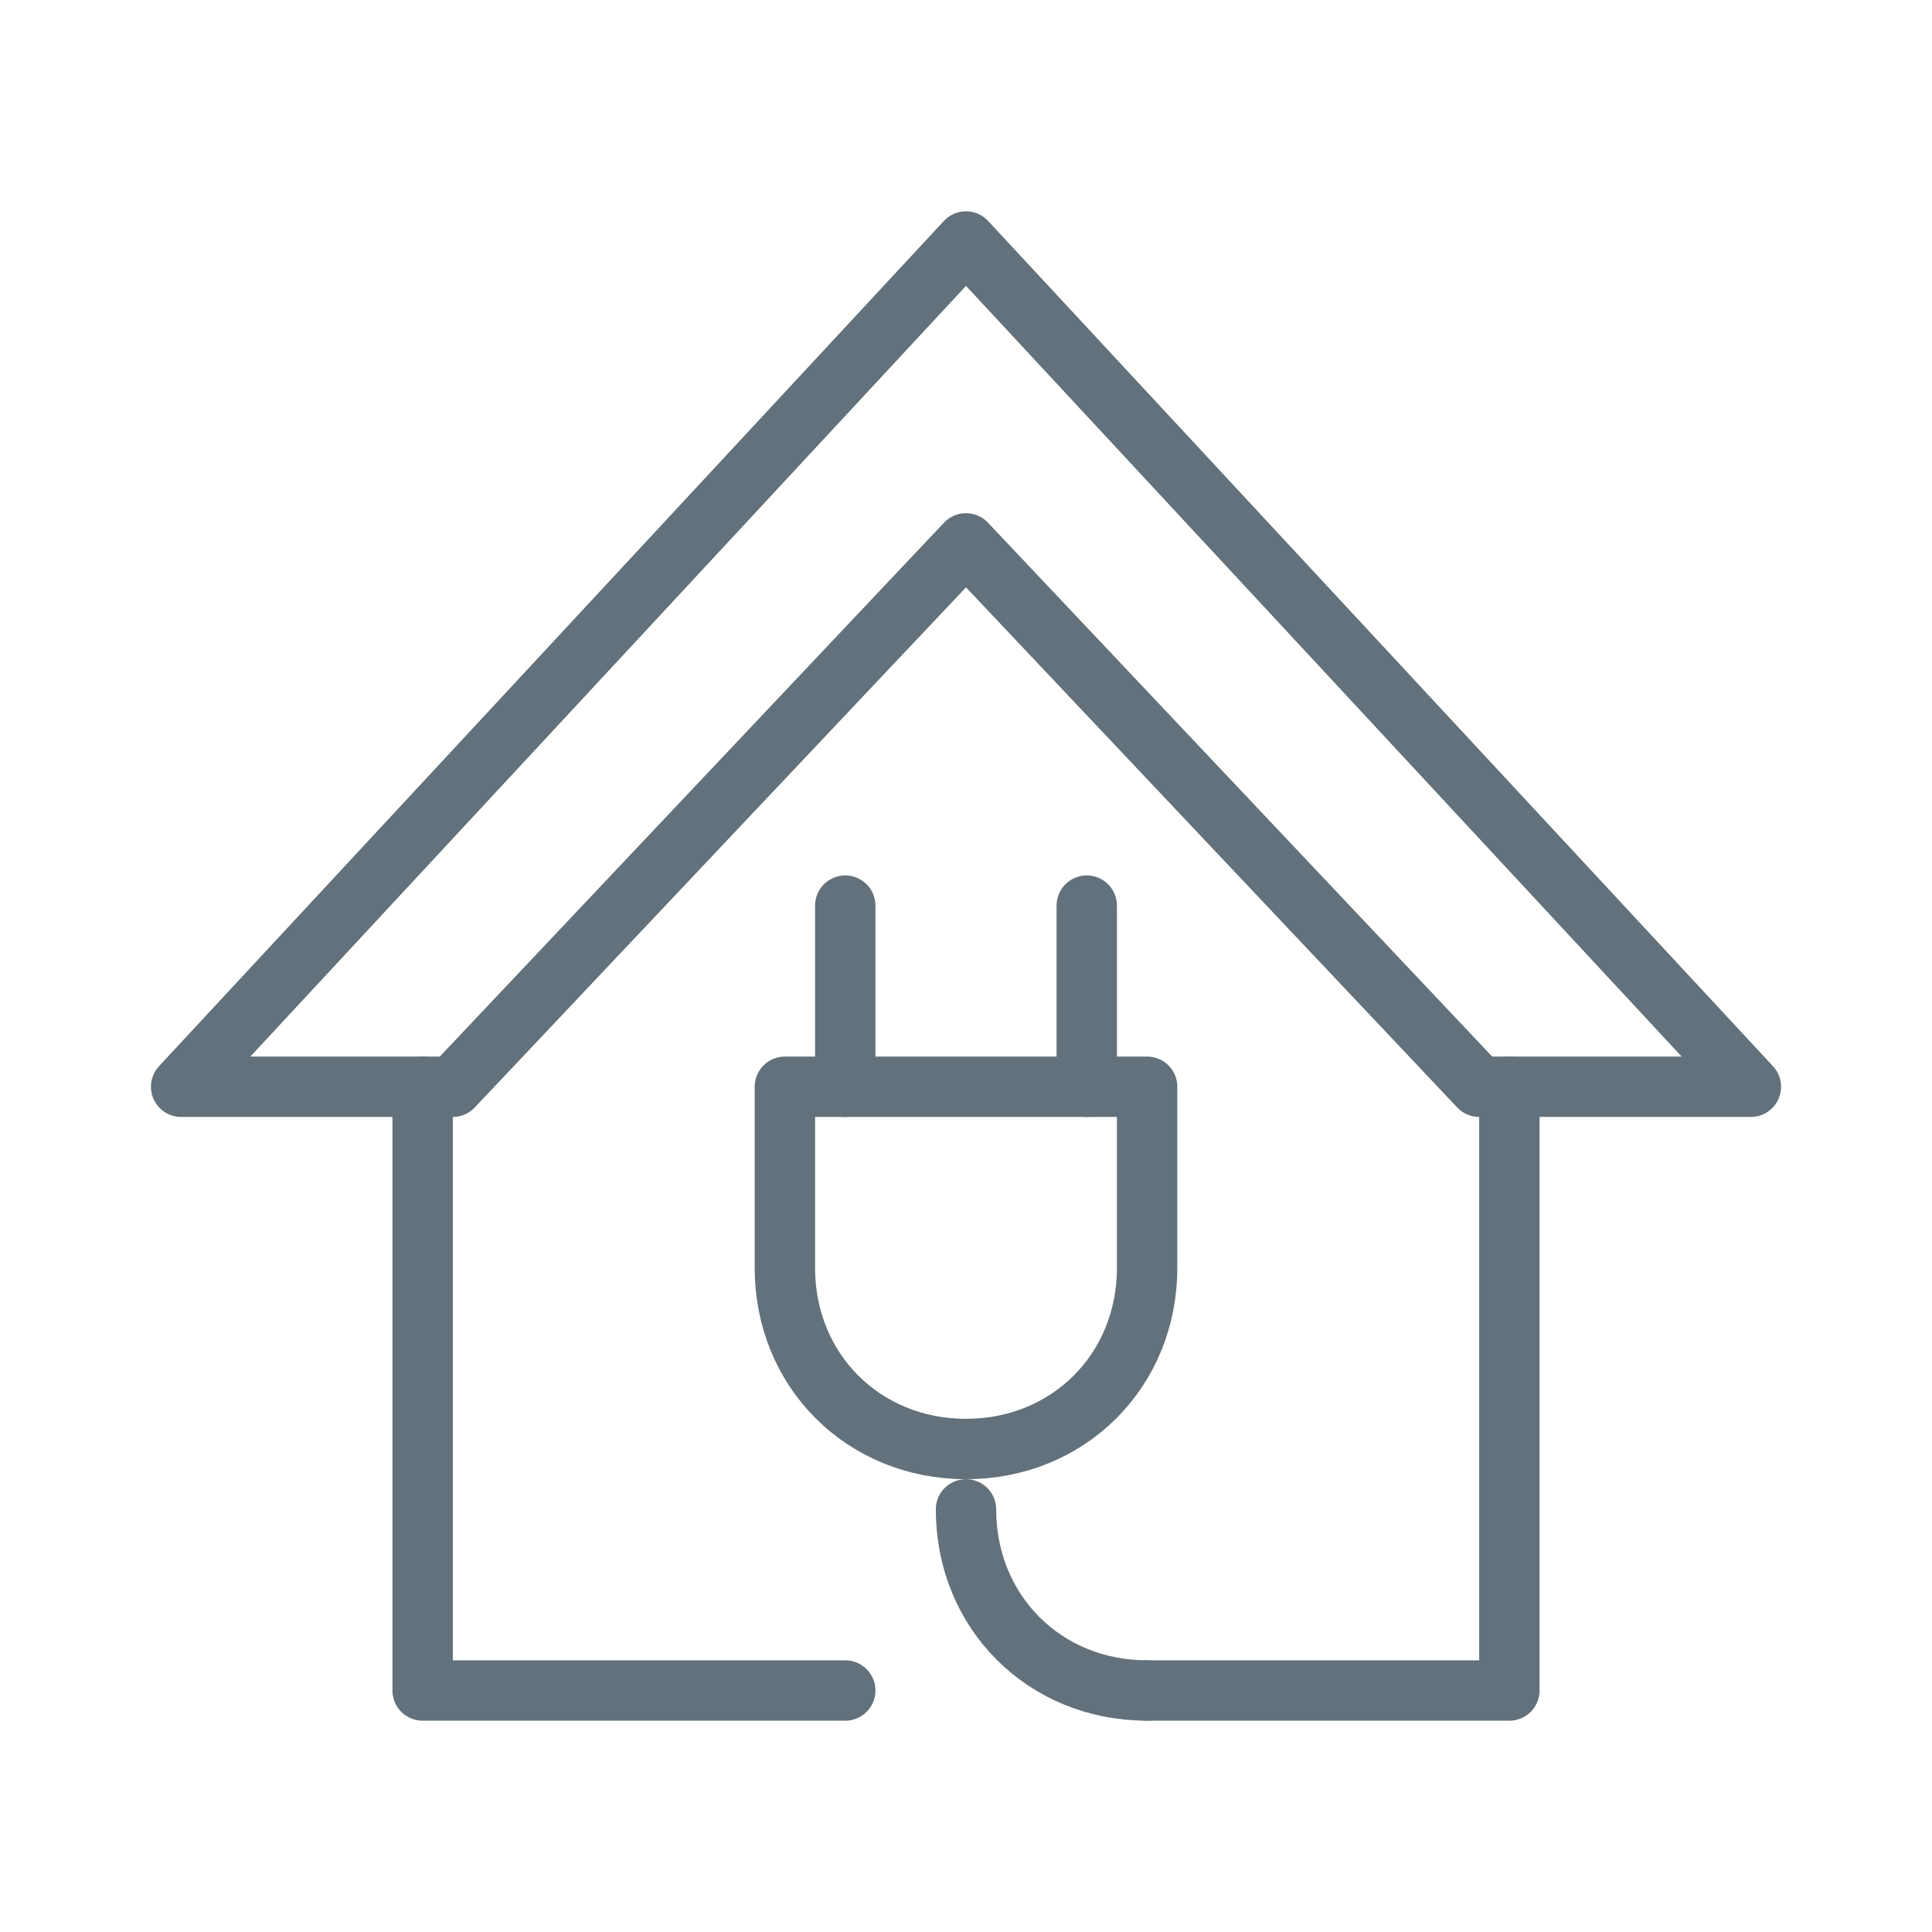
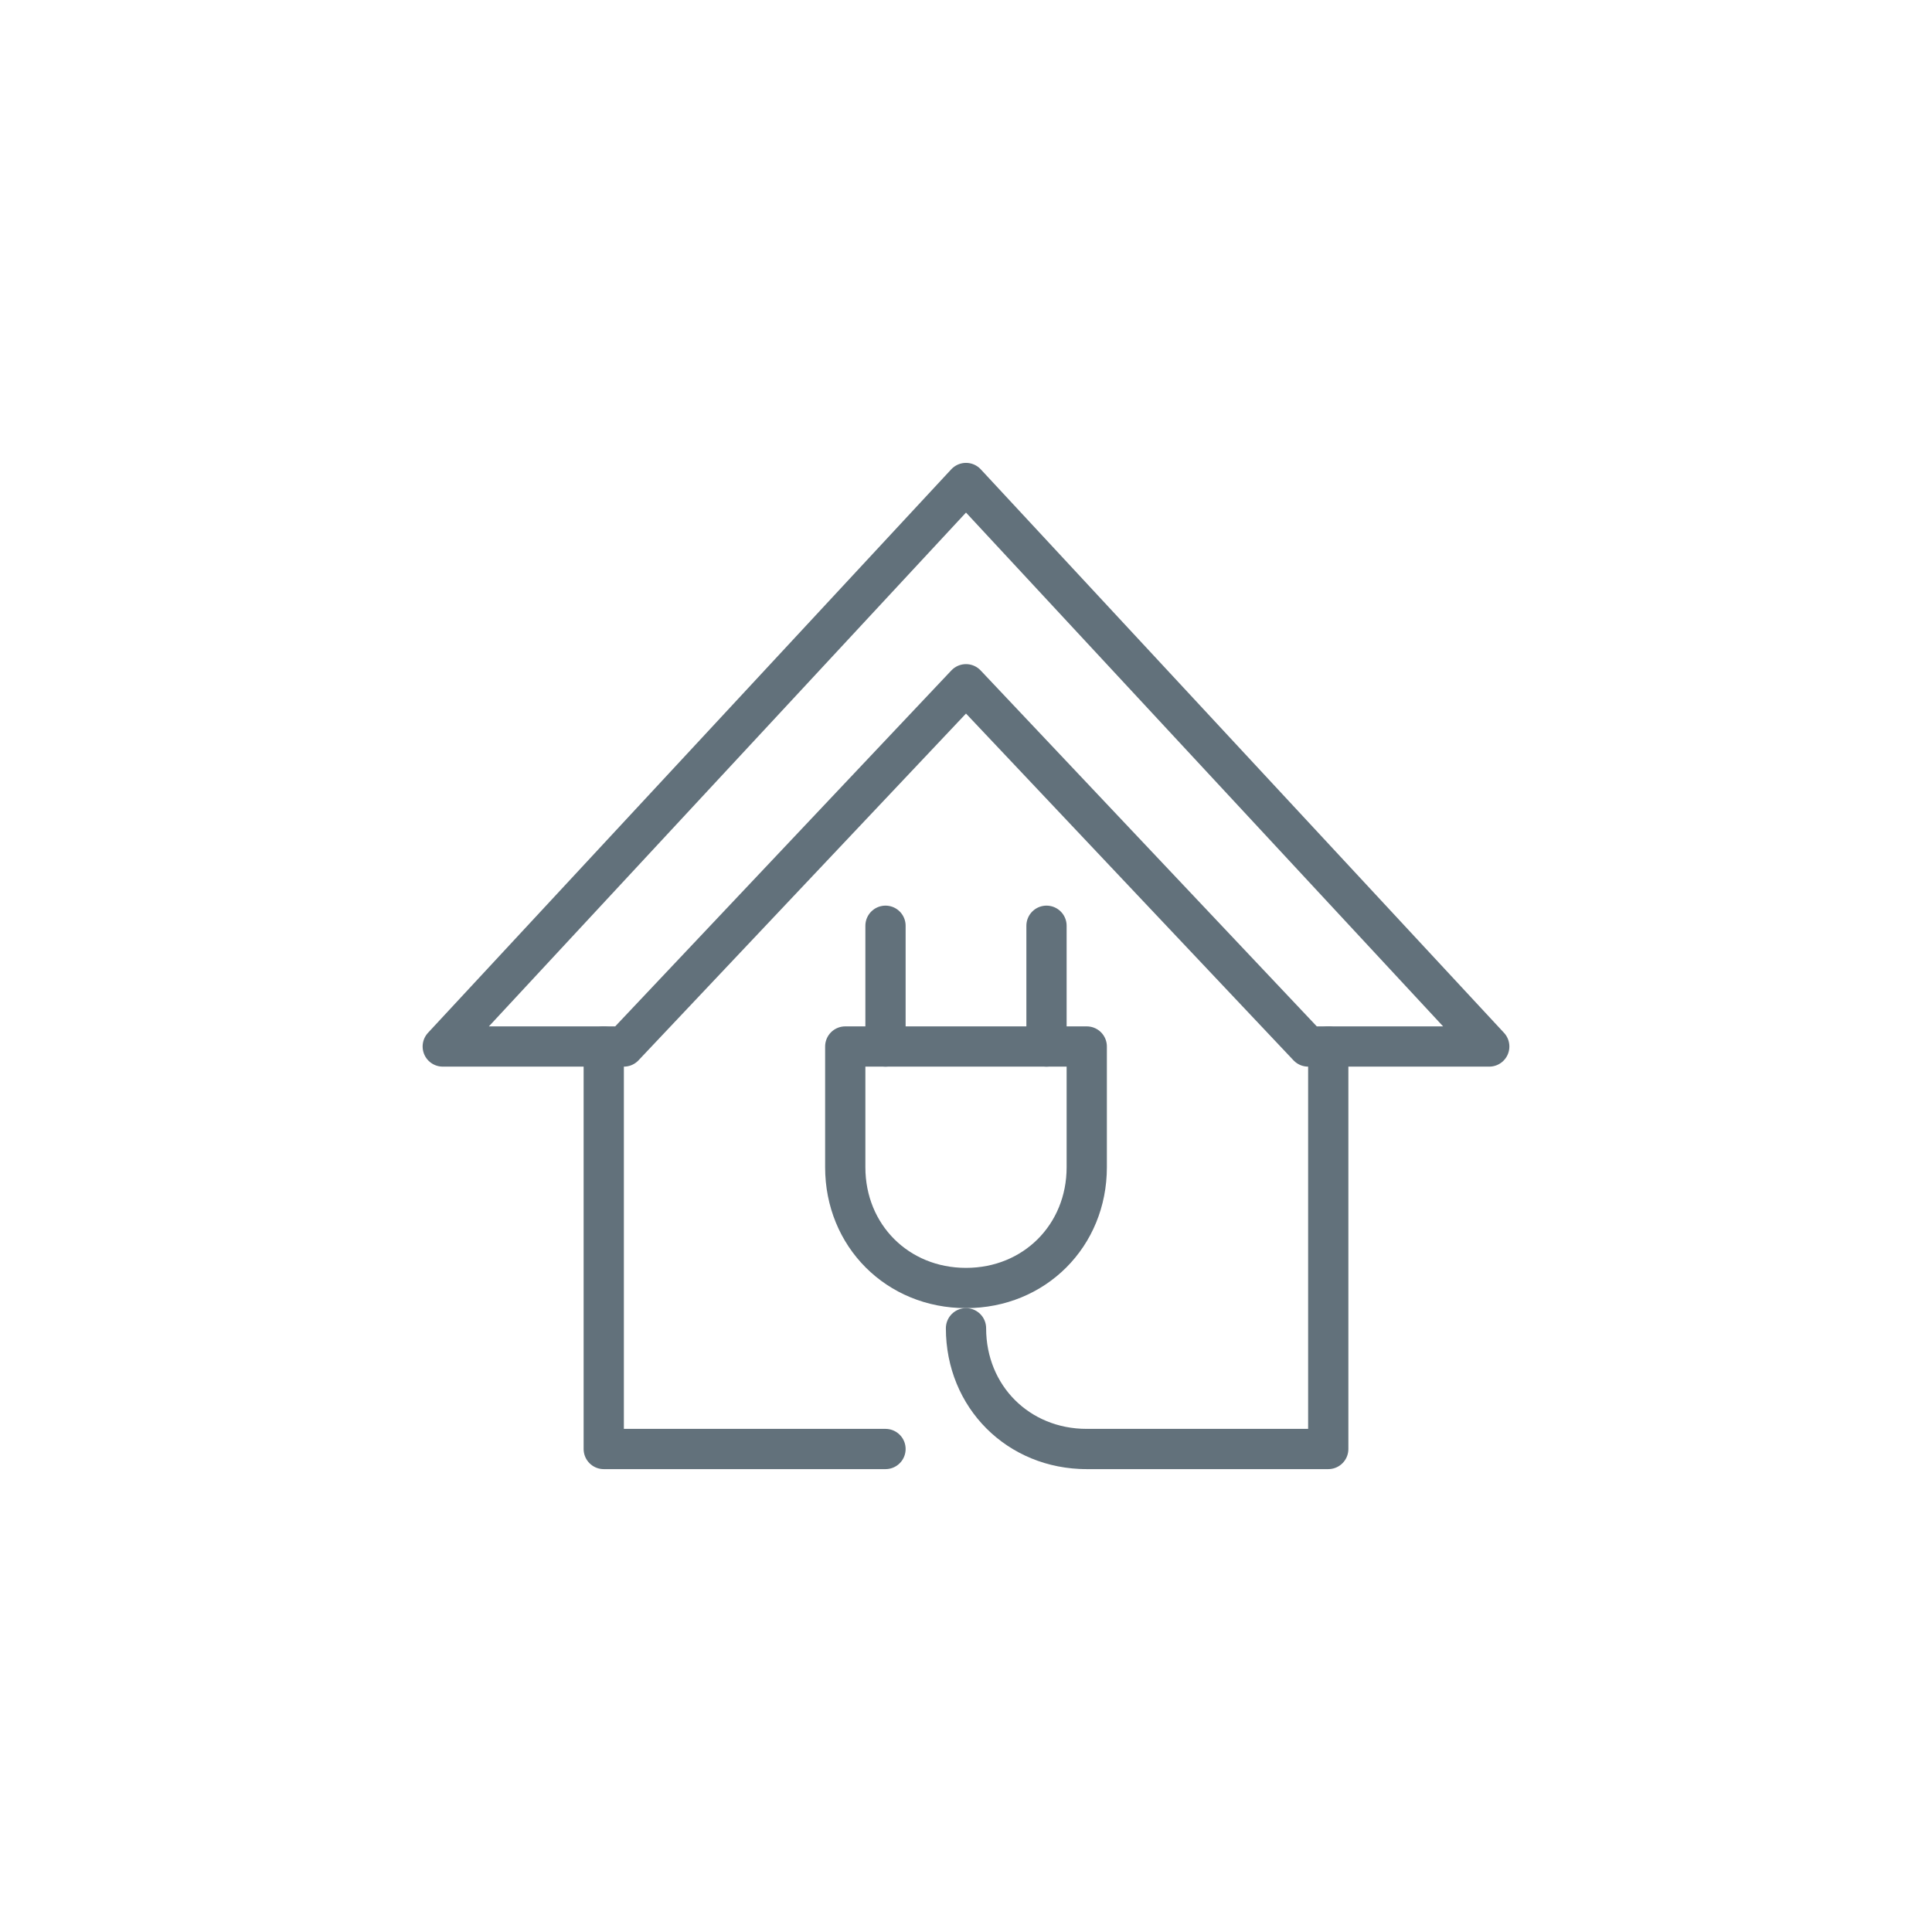
- <svg xmlns="http://www.w3.org/2000/svg" version="1.1" id="Icons" x="0px" y="0px" viewBox="0 0 32 32" style="enable-background:new 0 0 32 32;" xml:space="preserve">
+ <svg xmlns="http://www.w3.org/2000/svg" version="1.1" id="Icons" x="0px" y="0px" viewBox="-8 -8 48 48" style="enable-background:new -8 -8 48 48;" xml:space="preserve">
  <style type="text/css">
	.st0{fill:none;stroke:#62717b;stroke-width:1;stroke-linecap:round;stroke-linejoin:round;stroke-miterlimit:10;}
	.st1{fill:none;stroke:#62717b;stroke-width:1;stroke-linejoin:round;stroke-miterlimit:10;}
	.st2{fill:none;stroke:#62717b;stroke-width:1;stroke-linecap:round;stroke-miterlimit:10;}
</style>
  <polygon class="st0" points="16,9 24.5,18 29,18 16,4 3,18 7.5,18" />
  <path class="st0" d="M16,24L16,24c-1.7,0-3-1.3-3-3v-3h6v3C19,22.7,17.7,24,16,24z" />
  <line class="st0" x1="14" y1="15" x2="14" y2="18" />
  <line class="st0" x1="18" y1="15" x2="18" y2="18" />
  <path class="st0" d="M16,25L16,25c0,1.7,1.3,3,3,3h0" />
  <polyline class="st0" points="14,28 7,28 7,18 " />
  <polyline class="st0" points="25,18 25,28 19,28 " />
</svg>
